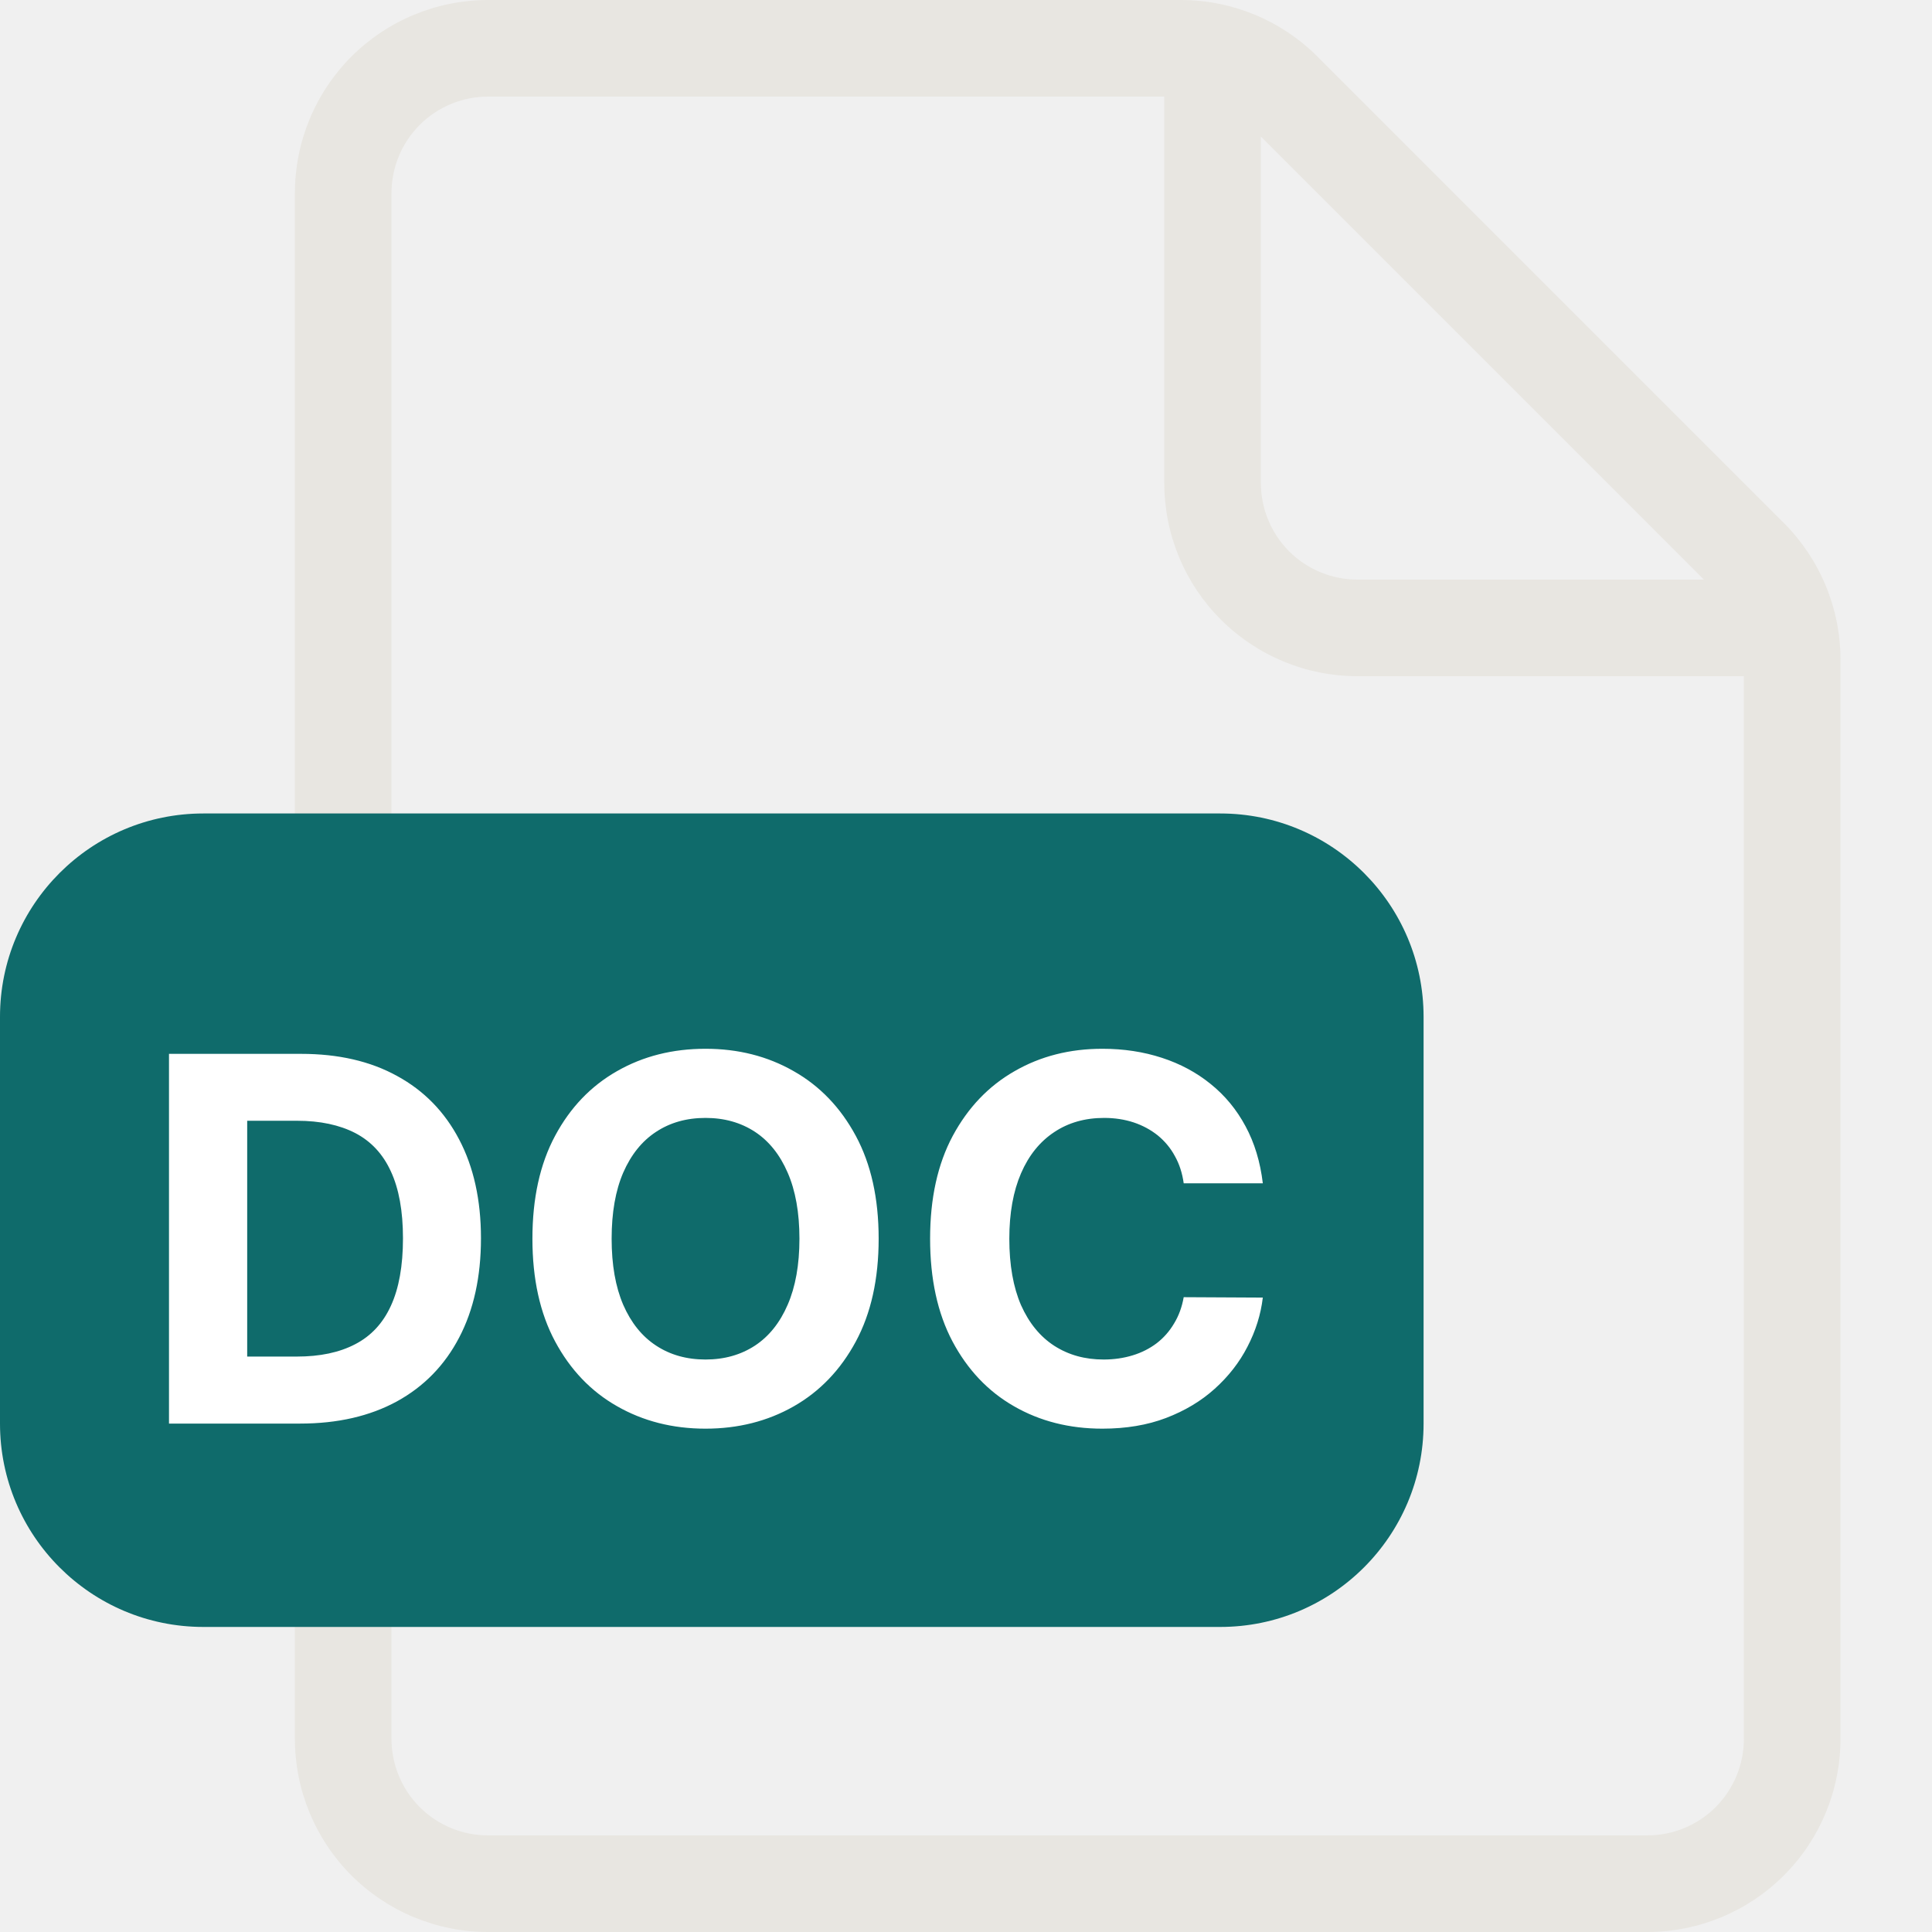
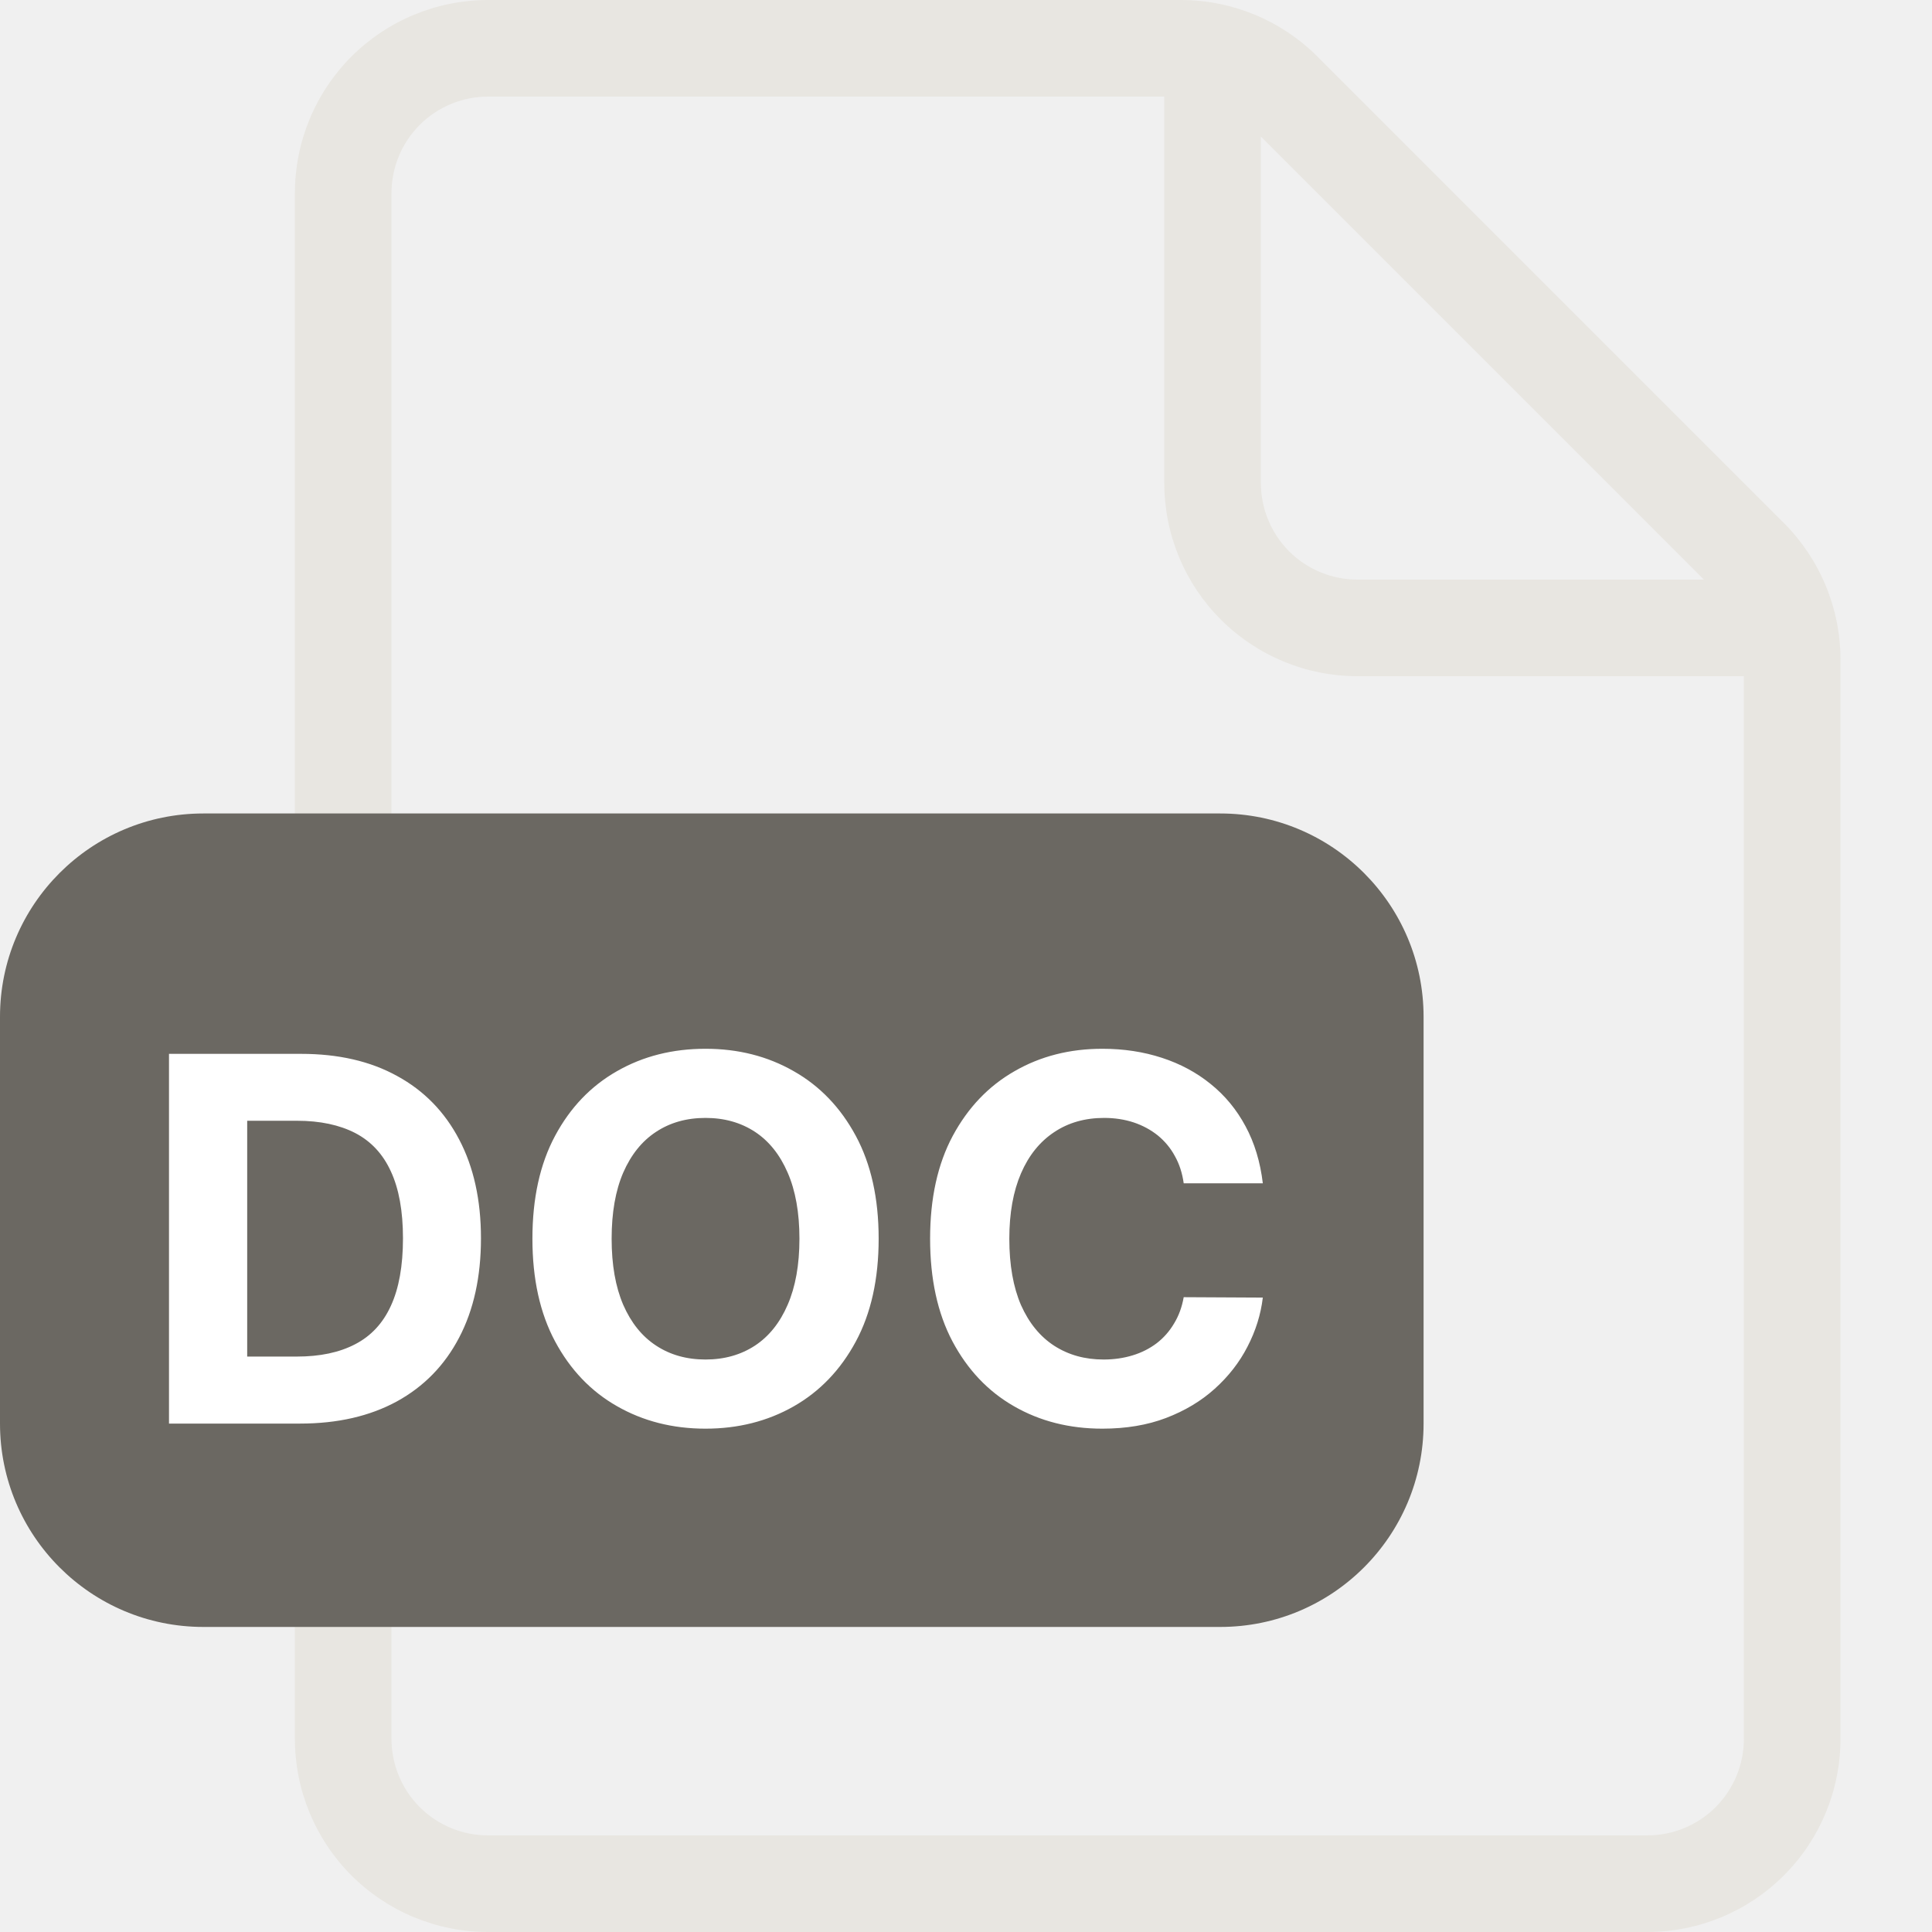
<svg xmlns="http://www.w3.org/2000/svg" width="19" height="19" viewBox="0 0 19 19" fill="none">
  <g clip-path="url(#clip0_459_21629)">
    <path d="M17.15 6.65H13.35C12.846 6.65 12.363 6.45 12.006 6.093C11.65 5.737 11.45 5.254 11.45 4.75V0.95H4.8C4.548 0.95 4.306 1.05 4.128 1.228C3.95 1.406 3.85 1.648 3.85 1.9V17.1C3.85 17.352 3.95 17.594 4.128 17.772C4.306 17.95 4.548 18.05 4.8 18.05H16.2C16.452 18.05 16.694 17.95 16.872 17.772C17.05 17.594 17.15 17.352 17.15 17.1V6.65ZM16.757 5.7L12.4 1.343V4.75C12.4 5.002 12.5 5.244 12.678 5.422C12.856 5.6 13.098 5.7 13.35 5.7H16.757ZM11.613 0C12.117 0 12.6 0.2 12.957 0.557L17.543 5.143C17.899 5.5 18.1 5.983 18.1 6.487V17.1C18.1 17.604 17.9 18.087 17.543 18.444C17.187 18.8 16.704 19 16.2 19H4.8C4.296 19 3.813 18.8 3.456 18.444C3.1 18.087 2.9 17.604 2.9 17.1V1.9C2.9 1.396 3.1 0.913 3.456 0.556C3.813 0.2 4.296 0 4.8 0L11.613 0Z" fill="#E8E6E1" />
-     <rect y="8" width="14" height="8" rx="2" fill="#0F6B6B" />
+     <rect y="8" width="14" height="8" rx="2" fill="#6B6862" />
    <path d="M2.951 14H1.662V10.364H2.961C3.327 10.364 3.642 10.436 3.906 10.582C4.17 10.726 4.373 10.934 4.515 11.205C4.658 11.476 4.73 11.801 4.73 12.178C4.73 12.557 4.658 12.883 4.515 13.155C4.373 13.427 4.169 13.636 3.903 13.782C3.637 13.927 3.32 14 2.951 14ZM2.431 13.341H2.919C3.146 13.341 3.337 13.301 3.492 13.22C3.649 13.139 3.766 13.013 3.844 12.842C3.923 12.671 3.963 12.449 3.963 12.178C3.963 11.91 3.923 11.69 3.844 11.52C3.766 11.349 3.649 11.224 3.494 11.143C3.339 11.063 3.148 11.022 2.921 11.022H2.431V13.341ZM8.641 12.182C8.641 12.578 8.566 12.916 8.416 13.194C8.266 13.472 8.063 13.684 7.805 13.831C7.548 13.977 7.259 14.05 6.938 14.05C6.615 14.05 6.325 13.976 6.068 13.829C5.811 13.683 5.608 13.47 5.459 13.192C5.31 12.914 5.236 12.577 5.236 12.182C5.236 11.785 5.31 11.448 5.459 11.17C5.608 10.892 5.811 10.68 6.068 10.534C6.325 10.387 6.615 10.314 6.938 10.314C7.259 10.314 7.548 10.387 7.805 10.534C8.063 10.68 8.266 10.892 8.416 11.17C8.566 11.448 8.641 11.785 8.641 12.182ZM7.862 12.182C7.862 11.925 7.823 11.708 7.746 11.532C7.67 11.356 7.563 11.222 7.425 11.131C7.286 11.04 7.124 10.994 6.938 10.994C6.752 10.994 6.59 11.04 6.452 11.131C6.313 11.222 6.206 11.356 6.129 11.532C6.053 11.708 6.015 11.925 6.015 12.182C6.015 12.439 6.053 12.655 6.129 12.832C6.206 13.008 6.313 13.142 6.452 13.233C6.59 13.324 6.752 13.37 6.938 13.37C7.124 13.37 7.286 13.324 7.425 13.233C7.563 13.142 7.67 13.008 7.746 12.832C7.823 12.655 7.862 12.439 7.862 12.182ZM12.419 11.637H11.641C11.627 11.536 11.598 11.447 11.554 11.369C11.511 11.289 11.454 11.222 11.386 11.166C11.317 11.111 11.238 11.068 11.148 11.038C11.059 11.009 10.963 10.994 10.858 10.994C10.67 10.994 10.506 11.041 10.367 11.134C10.227 11.227 10.118 11.361 10.041 11.539C9.965 11.715 9.926 11.93 9.926 12.182C9.926 12.441 9.965 12.659 10.041 12.835C10.12 13.012 10.229 13.145 10.368 13.235C10.508 13.325 10.669 13.37 10.853 13.37C10.956 13.37 11.051 13.356 11.139 13.329C11.228 13.302 11.306 13.262 11.375 13.21C11.444 13.157 11.501 13.092 11.546 13.016C11.592 12.941 11.624 12.854 11.641 12.757L12.419 12.761C12.399 12.928 12.349 13.088 12.268 13.244C12.189 13.398 12.082 13.535 11.947 13.657C11.813 13.778 11.653 13.874 11.467 13.945C11.283 14.015 11.074 14.05 10.841 14.05C10.516 14.05 10.226 13.976 9.971 13.829C9.716 13.683 9.515 13.47 9.367 13.192C9.22 12.914 9.147 12.577 9.147 12.182C9.147 11.785 9.221 11.448 9.37 11.17C9.52 10.892 9.722 10.68 9.978 10.534C10.233 10.387 10.521 10.314 10.841 10.314C11.051 10.314 11.247 10.344 11.427 10.403C11.608 10.462 11.768 10.548 11.908 10.662C12.047 10.774 12.161 10.912 12.249 11.076C12.337 11.239 12.394 11.426 12.419 11.637Z" fill="white" />
  </g>
  <defs>
    <clipPath id="clip0_459_21629">
      <rect width="19" height="19" fill="white" />
    </clipPath>
  </defs>
</svg>
